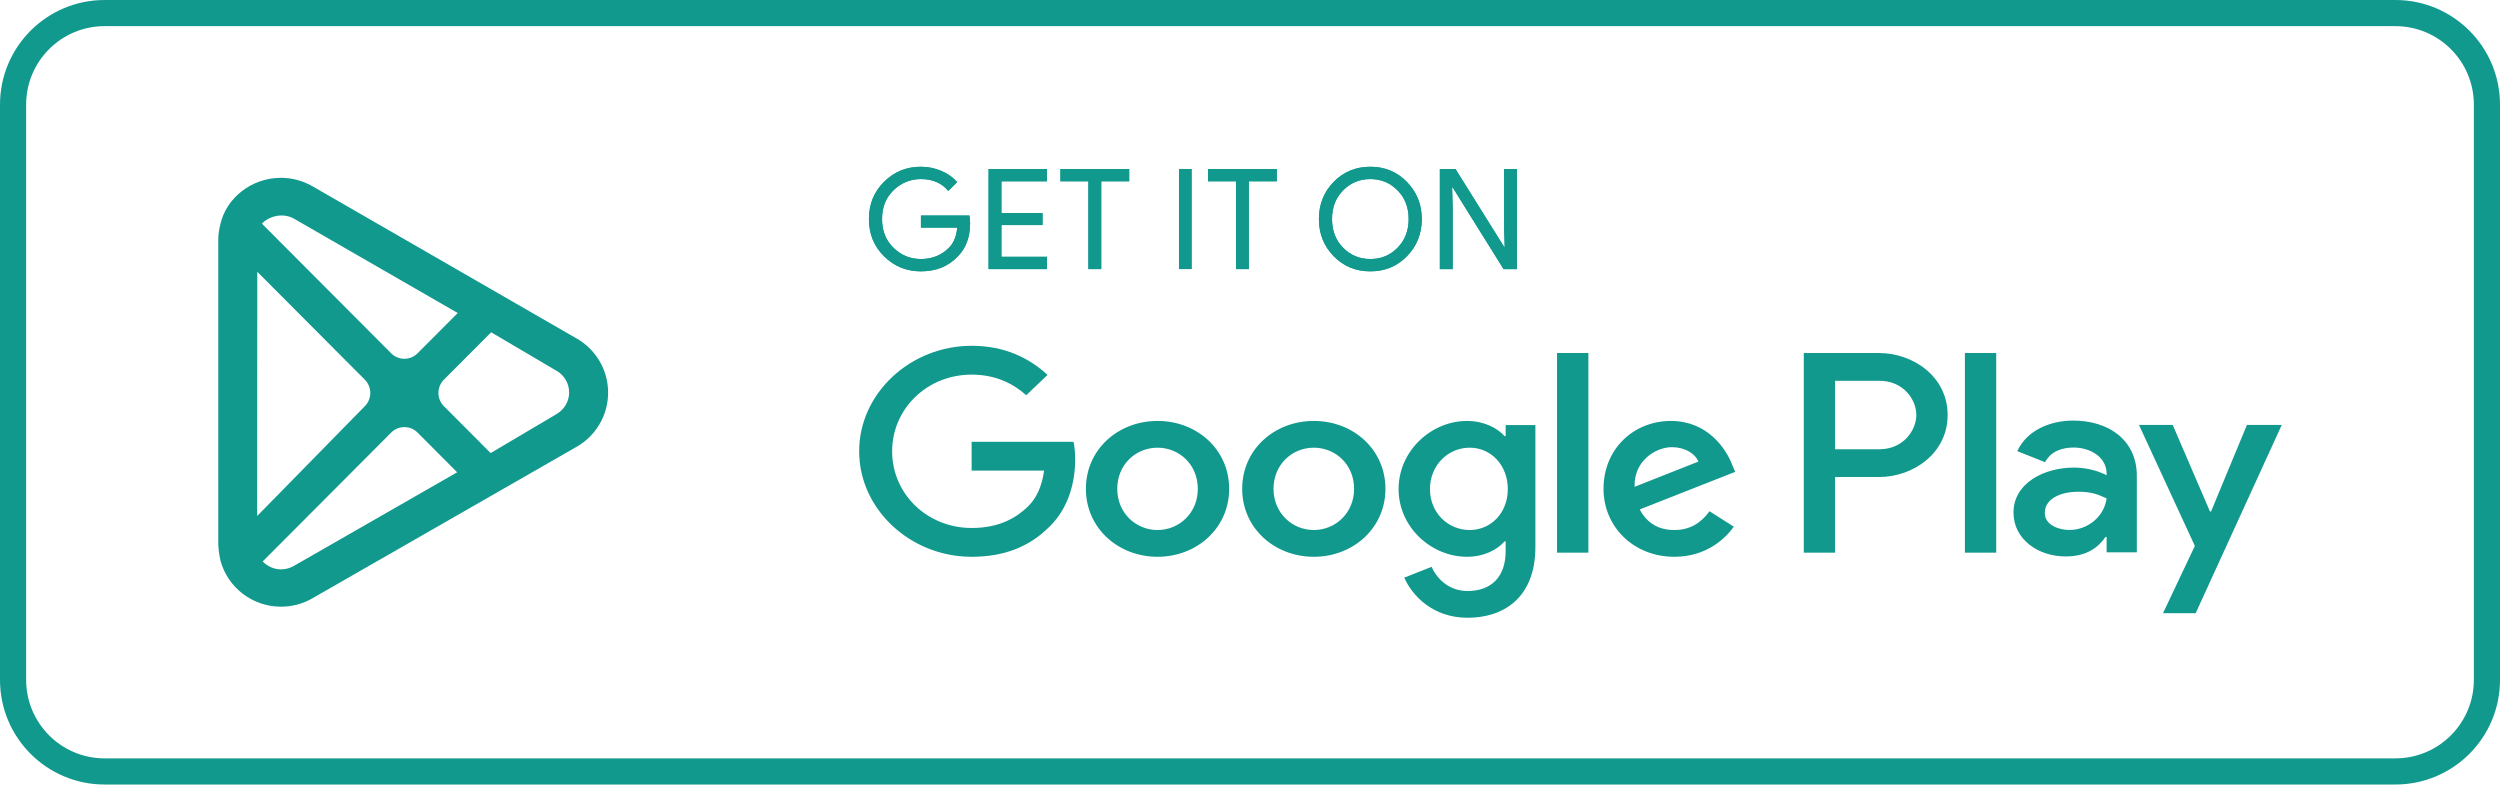
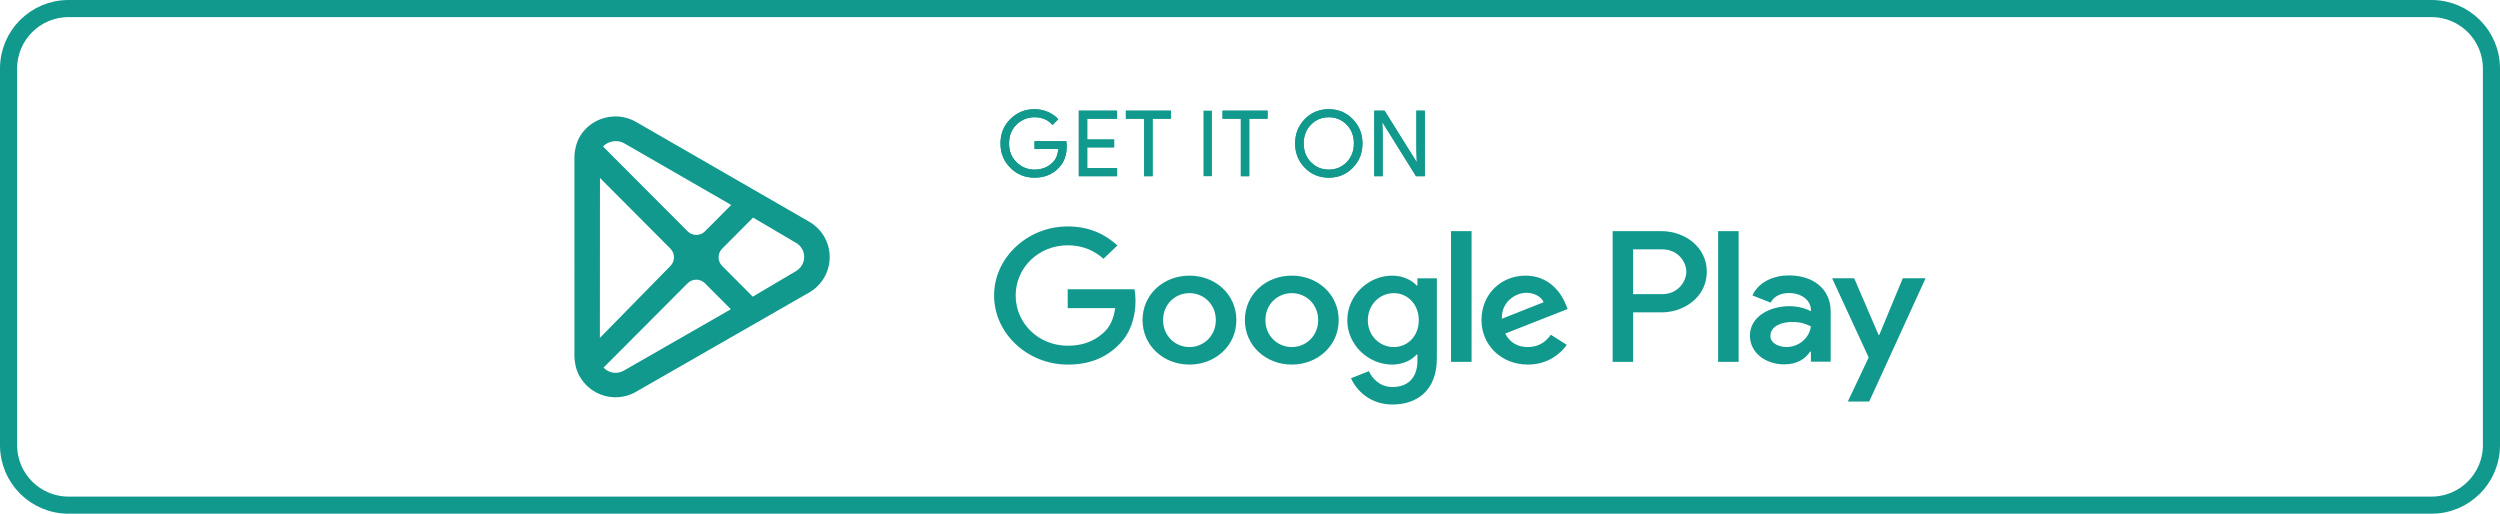
- <svg xmlns="http://www.w3.org/2000/svg" width="239" height="75" viewBox="0 0 239 75" fill="none">
-   <path d="M24.596 25.981L34.878 36.298C35.575 36.999 35.575 38.133 34.878 38.832L24.583 49.331L24.596 25.981ZM28.15 20.931L39.67 27.569L43.758 29.924L39.92 33.775C39.223 34.474 38.092 34.474 37.395 33.775L25.036 21.38C25.773 20.619 27.104 20.312 28.15 20.931ZM26.859 54.431C26.167 54.431 25.552 54.122 25.11 53.677L37.395 41.355C38.092 40.656 39.223 40.656 39.92 41.355L43.703 45.151L28.098 54.099C27.727 54.316 27.298 54.431 26.859 54.431ZM53.089 39.656L46.905 43.313L42.437 38.832C41.739 38.133 41.739 36.999 42.437 36.298L46.955 31.767L53.109 35.391L53.149 35.413C53.928 35.836 54.41 36.642 54.41 37.517C54.41 38.4 53.921 39.209 53.089 39.656ZM55.03 32.304L29.943 17.847C29.011 17.294 27.943 17 26.859 17C24.067 17 21.622 18.903 21.057 21.476C20.995 21.723 20.852 22.364 20.865 22.973L20.867 52.091C20.887 52.681 21.047 53.48 21.072 53.577C21.769 56.182 24.149 58 26.859 58C27.928 58 28.977 57.717 29.88 57.189L54.977 42.798C56.925 41.752 58.136 39.736 58.136 37.534C58.136 35.356 56.947 33.353 55.03 32.304Z" fill="#11998E" />
-   <path d="M92.743 21.329C92.743 22.666 92.347 23.729 91.555 24.523C90.654 25.468 89.482 25.94 88.04 25.94C86.657 25.94 85.483 25.461 84.519 24.503C83.55 23.546 83.069 22.358 83.069 20.942C83.069 19.524 83.55 18.337 84.519 17.379C85.483 16.422 86.657 15.942 88.04 15.942C88.724 15.942 89.381 16.076 90.003 16.344C90.627 16.612 91.126 16.967 91.501 17.412L90.659 18.254C90.025 17.498 89.153 17.119 88.04 17.119C87.032 17.119 86.161 17.473 85.426 18.181C84.691 18.891 84.324 19.809 84.324 20.942C84.324 22.072 84.691 22.992 85.426 23.701C86.161 24.41 87.032 24.763 88.04 24.763C89.108 24.763 89.998 24.407 90.713 23.694C91.175 23.23 91.442 22.586 91.513 21.756H88.04V20.607H92.676C92.721 20.857 92.743 21.098 92.743 21.329Z" fill="#11998E" />
-   <path d="M92.743 21.329C92.743 22.666 92.347 23.729 91.555 24.523C90.654 25.468 89.482 25.94 88.04 25.94C86.657 25.94 85.483 25.461 84.519 24.503C83.55 23.546 83.069 22.358 83.069 20.942C83.069 19.524 83.55 18.337 84.519 17.379C85.483 16.422 86.657 15.942 88.04 15.942C88.724 15.942 89.381 16.076 90.003 16.344C90.627 16.612 91.126 16.967 91.501 17.412L90.659 18.254C90.025 17.498 89.153 17.119 88.04 17.119C87.032 17.119 86.161 17.473 85.426 18.181C84.691 18.891 84.324 19.809 84.324 20.942C84.324 22.072 84.691 22.992 85.426 23.701C86.161 24.41 87.032 24.763 88.04 24.763C89.108 24.763 89.998 24.407 90.713 23.694C91.175 23.23 91.442 22.586 91.513 21.756H88.04V20.607H92.676C92.721 20.857 92.743 21.098 92.743 21.329Z" fill="#11998E" />
-   <path d="M100.094 17.333H95.737V20.366H99.667V21.516H95.737V24.549H100.094V25.726H94.507V16.157H100.094V17.333Z" fill="#11998E" />
-   <path d="M100.094 17.333H95.737V20.366H99.667V21.516H95.737V24.549H100.094V25.726H94.507V16.157H100.094V17.333Z" fill="#11998E" />
-   <path d="M105.279 25.726H104.049V17.332H101.376V16.157H107.952V17.332H105.279V25.726Z" fill="#11998E" />
-   <path d="M105.279 25.726H104.049V17.332H101.376V16.157H107.952V17.332H105.279V25.726Z" fill="#11998E" />
-   <path d="M112.709 16.157H113.939V25.726H112.709V16.157Z" fill="#11998E" />
-   <path d="M119.392 25.726H118.163V17.332H115.49V16.157H122.065V17.332H119.392V25.726Z" fill="#11998E" />
-   <path d="M119.392 25.726H118.163V17.332H115.49V16.157H122.065V17.332H119.392V25.726Z" fill="#11998E" />
-   <path d="M128.404 23.688C129.112 24.405 129.978 24.763 131.004 24.763C132.029 24.763 132.895 24.405 133.603 23.688C134.311 22.97 134.667 22.055 134.667 20.942C134.667 19.828 134.311 18.911 133.603 18.195C132.895 17.478 132.029 17.119 131.004 17.119C129.978 17.119 129.112 17.478 128.404 18.195C127.698 18.911 127.342 19.828 127.342 20.942C127.342 22.055 127.698 22.97 128.404 23.688ZM134.512 24.488C133.571 25.456 132.402 25.94 131.004 25.94C129.605 25.94 128.436 25.456 127.497 24.488C126.556 23.522 126.087 22.34 126.087 20.942C126.087 19.543 126.556 18.36 127.497 17.393C128.436 16.427 129.605 15.942 131.004 15.942C132.395 15.942 133.56 16.428 134.506 17.399C135.45 18.371 135.922 19.551 135.922 20.942C135.922 22.34 135.452 23.522 134.512 24.488Z" fill="#11998E" />
-   <path d="M128.404 23.688C129.112 24.405 129.978 24.763 131.004 24.763C132.029 24.763 132.895 24.405 133.603 23.688C134.311 22.97 134.667 22.055 134.667 20.942C134.667 19.828 134.311 18.911 133.603 18.195C132.895 17.478 132.029 17.119 131.004 17.119C129.978 17.119 129.112 17.478 128.404 18.195C127.698 18.911 127.342 19.828 127.342 20.942C127.342 22.055 127.698 22.97 128.404 23.688ZM134.512 24.488C133.571 25.456 132.402 25.94 131.004 25.94C129.605 25.94 128.436 25.456 127.497 24.488C126.556 23.522 126.087 22.34 126.087 20.942C126.087 19.543 126.556 18.36 127.497 17.393C128.436 16.427 129.605 15.942 131.004 15.942C132.395 15.942 133.56 16.428 134.506 17.399C135.45 18.371 135.922 19.551 135.922 20.942C135.922 22.34 135.452 23.522 134.512 24.488Z" fill="#11998E" />
-   <path d="M137.648 25.726V16.157H139.144L143.794 23.6H143.848L143.794 21.756V16.157H145.025V25.726H143.741L138.876 17.921H138.823L138.876 19.766V25.726H137.648Z" fill="#11998E" />
-   <path d="M137.648 25.726V16.157H139.144L143.794 23.6H143.848L143.794 21.756V16.157H145.025V25.726H143.741L138.876 17.921H138.823L138.876 19.766V25.726H137.648Z" fill="#11998E" />
-   <path d="M187.845 52.835H190.838V33.748H187.845V52.835ZM214.807 40.624L211.376 48.899H211.273L207.712 40.624H204.487L209.828 52.189L206.784 58.623H209.905L218.136 40.624H214.807ZM197.831 50.667C196.849 50.667 195.483 50.201 195.483 49.045C195.483 47.574 197.185 47.009 198.656 47.009C199.971 47.009 200.592 47.279 201.391 47.647C201.158 49.415 199.559 50.667 197.831 50.667ZM198.192 40.207C196.025 40.207 193.779 41.115 192.852 43.129L195.508 44.184C196.076 43.129 197.133 42.784 198.243 42.784C199.791 42.784 201.365 43.668 201.391 45.241V45.436C200.849 45.141 199.689 44.7 198.269 44.7C195.406 44.7 192.489 46.198 192.489 48.997C192.489 51.551 194.838 53.197 197.469 53.197C199.482 53.197 200.592 52.337 201.288 51.33H201.391V52.803H204.28V45.485C204.28 42.097 201.624 40.207 198.192 40.207ZM179.692 42.947H175.434V36.405H179.692C181.93 36.405 183.201 38.169 183.201 39.675C183.201 41.155 181.93 42.947 179.692 42.947ZM179.615 33.748H172.443V52.835H175.434V45.604H179.615C182.933 45.604 186.194 43.317 186.194 39.675C186.194 36.034 182.933 33.748 179.615 33.748ZM140.502 50.67C138.435 50.67 136.704 49.023 136.704 46.76C136.704 44.473 138.435 42.799 140.502 42.799C142.545 42.799 144.146 44.473 144.146 46.76C144.146 49.023 142.545 50.67 140.502 50.67ZM143.94 41.692H143.836C143.164 40.93 141.872 40.242 140.244 40.242C136.832 40.242 133.705 43.094 133.705 46.76C133.705 50.4 136.832 53.229 140.244 53.229C141.872 53.229 143.164 52.54 143.836 51.752H143.94V52.688C143.94 55.172 142.545 56.501 140.295 56.501C138.46 56.501 137.323 55.246 136.858 54.188L134.248 55.221C134.997 56.944 136.988 59.058 140.295 59.058C143.81 59.058 146.783 57.09 146.783 52.294V40.634H143.94V41.692ZM148.851 52.835H151.849V33.747H148.851V52.835ZM156.267 46.538C156.19 44.03 158.309 42.75 159.833 42.75C161.024 42.75 162.031 43.315 162.366 44.128L156.267 46.538ZM165.572 44.373C165.004 42.923 163.271 40.242 159.731 40.242C156.216 40.242 153.296 42.873 153.296 46.735C153.296 50.375 156.19 53.229 160.066 53.229C163.194 53.229 165.004 51.409 165.753 50.351L163.427 48.874C162.652 49.957 161.592 50.67 160.066 50.67C158.542 50.67 157.456 50.006 156.758 48.703L165.881 45.111L165.572 44.373ZM92.887 42.234V44.989H99.813C99.606 46.538 99.064 47.67 98.237 48.456C97.228 49.416 95.651 50.474 92.887 50.474C88.622 50.474 85.288 47.203 85.288 43.144C85.288 39.084 88.622 35.814 92.887 35.814C95.188 35.814 96.867 36.675 98.108 37.782L100.15 35.839C98.417 34.264 96.118 33.058 92.887 33.058C87.046 33.058 82.136 37.585 82.136 43.144C82.136 48.703 87.046 53.229 92.887 53.229C96.04 53.229 98.417 52.244 100.278 50.4C102.192 48.58 102.785 46.022 102.785 43.955C102.785 43.315 102.734 42.726 102.63 42.234H92.887ZM110.661 50.67C108.593 50.67 106.809 49.047 106.809 46.735C106.809 44.398 108.593 42.799 110.661 42.799C112.727 42.799 114.511 44.398 114.511 46.735C114.511 49.047 112.727 50.67 110.661 50.67ZM110.661 40.242C106.886 40.242 103.811 42.972 103.811 46.735C103.811 50.474 106.886 53.229 110.661 53.229C114.434 53.229 117.509 50.474 117.509 46.735C117.509 42.972 114.434 40.242 110.661 40.242ZM125.601 50.67C123.533 50.67 121.749 49.047 121.749 46.735C121.749 44.398 123.533 42.799 125.601 42.799C127.669 42.799 129.451 44.398 129.451 46.735C129.451 49.047 127.669 50.67 125.601 50.67ZM125.601 40.242C121.828 40.242 118.752 42.972 118.752 46.735C118.752 50.474 121.828 53.229 125.601 53.229C129.374 53.229 132.449 50.474 132.449 46.735C132.449 42.972 129.374 40.242 125.601 40.242Z" fill="#11998E" />
-   <rect x="1.25" y="1.25" width="236.5" height="72.5" rx="8.75" stroke="#11998E" stroke-width="2.5" />
+ <svg xmlns="http://www.w3.org/2000/svg" width="365" height="75" viewBox="0 0 365 75" fill="none">
+   <path d="M87.596 25.981L97.878 36.298C98.575 36.999 98.575 38.133 97.878 38.832L87.583 49.331L87.596 25.981ZM91.15 20.931L102.67 27.569L106.758 29.924L102.92 33.775C102.223 34.474 101.092 34.474 100.395 33.775L88.036 21.38C88.773 20.619 90.104 20.312 91.15 20.931ZM89.859 54.431C89.167 54.431 88.552 54.122 88.11 53.677L100.395 41.355C101.092 40.656 102.223 40.656 102.92 41.355L106.703 45.151L91.098 54.099C90.727 54.316 90.298 54.431 89.859 54.431ZM116.089 39.656L109.905 43.313L105.437 38.832C104.74 38.133 104.74 36.999 105.437 36.298L109.955 31.767L116.109 35.391L116.149 35.413C116.928 35.836 117.41 36.642 117.41 37.517C117.41 38.4 116.921 39.209 116.089 39.656ZM118.03 32.304L92.943 17.847C92.011 17.294 90.943 17 89.859 17C87.067 17 84.622 18.903 84.057 21.476C83.995 21.723 83.852 22.364 83.865 22.973L83.867 52.091C83.887 52.681 84.047 53.48 84.072 53.577C84.769 56.182 87.149 58 89.859 58C90.928 58 91.977 57.717 92.88 57.189L117.977 42.798C119.925 41.752 121.136 39.736 121.136 37.534C121.136 35.356 119.947 33.353 118.03 32.304Z" fill="#11998E" />
+   <path d="M155.743 21.329C155.743 22.666 155.347 23.729 154.555 24.523C153.654 25.468 152.482 25.94 151.04 25.94C149.657 25.94 148.483 25.461 147.519 24.503C146.55 23.546 146.069 22.358 146.069 20.942C146.069 19.524 146.55 18.337 147.519 17.379C148.483 16.422 149.657 15.942 151.04 15.942C151.724 15.942 152.381 16.076 153.003 16.344C153.627 16.612 154.126 16.967 154.501 17.412L153.659 18.254C153.025 17.498 152.153 17.119 151.04 17.119C150.032 17.119 149.161 17.473 148.426 18.181C147.691 18.891 147.324 19.809 147.324 20.942C147.324 22.072 147.691 22.992 148.426 23.701C149.161 24.41 150.032 24.763 151.04 24.763C152.108 24.763 152.998 24.407 153.713 23.694C154.175 23.23 154.442 22.586 154.513 21.756H151.04V20.607H155.676C155.721 20.857 155.743 21.098 155.743 21.329Z" fill="#11998E" />
+   <path d="M155.743 21.329C155.743 22.666 155.347 23.729 154.555 24.523C153.654 25.468 152.482 25.94 151.04 25.94C149.657 25.94 148.483 25.461 147.519 24.503C146.55 23.546 146.069 22.358 146.069 20.942C146.069 19.524 146.55 18.337 147.519 17.379C148.483 16.422 149.657 15.942 151.04 15.942C151.724 15.942 152.381 16.076 153.003 16.344C153.627 16.612 154.126 16.967 154.501 17.412L153.659 18.254C153.025 17.498 152.153 17.119 151.04 17.119C150.032 17.119 149.161 17.473 148.426 18.181C147.691 18.891 147.324 19.809 147.324 20.942C147.324 22.072 147.691 22.992 148.426 23.701C149.161 24.41 150.032 24.763 151.04 24.763C152.108 24.763 152.998 24.407 153.713 23.694C154.175 23.23 154.442 22.586 154.513 21.756H151.04V20.607H155.676C155.721 20.857 155.743 21.098 155.743 21.329Z" fill="#11998E" />
+   <path d="M163.094 17.333H158.737V20.366H162.667V21.516H158.737V24.549H163.094V25.726H157.507V16.157H163.094V17.333Z" fill="#11998E" />
+   <path d="M163.094 17.333H158.737V20.366H162.667V21.516H158.737V24.549H163.094V25.726H157.507V16.157H163.094V17.333Z" fill="#11998E" />
+   <path d="M168.279 25.726H167.049V17.332H164.376V16.157H170.952V17.332H168.279V25.726Z" fill="#11998E" />
+   <path d="M168.279 25.726H167.049V17.332H164.376V16.157H170.952V17.332H168.279V25.726Z" fill="#11998E" />
+   <path d="M175.709 16.157H176.939V25.726H175.709V16.157Z" fill="#11998E" />
+   <path d="M182.392 25.726H181.163V17.332H178.49V16.157H185.065V17.332H182.392V25.726Z" fill="#11998E" />
+   <path d="M182.392 25.726H181.163V17.332H178.49V16.157H185.065V17.332H182.392V25.726Z" fill="#11998E" />
+   <path d="M191.404 23.688C192.112 24.405 192.978 24.763 194.004 24.763C195.029 24.763 195.895 24.405 196.603 23.688C197.311 22.97 197.667 22.055 197.667 20.942C197.667 19.828 197.311 18.911 196.603 18.195C195.895 17.478 195.029 17.119 194.004 17.119C192.978 17.119 192.112 17.478 191.404 18.195C190.698 18.911 190.342 19.828 190.342 20.942C190.342 22.055 190.698 22.97 191.404 23.688ZM197.512 24.488C196.571 25.456 195.402 25.94 194.004 25.94C192.605 25.94 191.436 25.456 190.497 24.488C189.556 23.522 189.087 22.34 189.087 20.942C189.087 19.543 189.556 18.36 190.497 17.393C191.436 16.427 192.605 15.942 194.004 15.942C195.395 15.942 196.56 16.428 197.506 17.399C198.45 18.371 198.922 19.551 198.922 20.942C198.922 22.34 198.452 23.522 197.512 24.488Z" fill="#11998E" />
+   <path d="M191.404 23.688C192.112 24.405 192.978 24.763 194.004 24.763C195.029 24.763 195.895 24.405 196.603 23.688C197.311 22.97 197.667 22.055 197.667 20.942C197.667 19.828 197.311 18.911 196.603 18.195C195.895 17.478 195.029 17.119 194.004 17.119C192.978 17.119 192.112 17.478 191.404 18.195C190.698 18.911 190.342 19.828 190.342 20.942C190.342 22.055 190.698 22.97 191.404 23.688ZM197.512 24.488C196.571 25.456 195.402 25.94 194.004 25.94C192.605 25.94 191.436 25.456 190.497 24.488C189.556 23.522 189.087 22.34 189.087 20.942C189.087 19.543 189.556 18.36 190.497 17.393C191.436 16.427 192.605 15.942 194.004 15.942C195.395 15.942 196.56 16.428 197.506 17.399C198.45 18.371 198.922 19.551 198.922 20.942C198.922 22.34 198.452 23.522 197.512 24.488Z" fill="#11998E" />
+   <path d="M200.648 25.726V16.157H202.144L206.794 23.6H206.848L206.794 21.756V16.157H208.025V25.726H206.741L201.876 17.921H201.823L201.876 19.766V25.726H200.648Z" fill="#11998E" />
+   <path d="M200.648 25.726V16.157H202.144L206.794 23.6H206.848L206.794 21.756V16.157H208.025V25.726H206.741L201.876 17.921H201.823L201.876 19.766V25.726H200.648Z" fill="#11998E" />
+   <path d="M250.845 52.835H253.838V33.748H250.845V52.835ZM277.807 40.624L274.376 48.899H274.273L270.712 40.624H267.487L272.828 52.189L269.784 58.623H272.905L281.136 40.624H277.807ZM260.831 50.667C259.849 50.667 258.483 50.201 258.483 49.045C258.483 47.574 260.185 47.009 261.656 47.009C262.971 47.009 263.592 47.279 264.391 47.647C264.158 49.415 262.559 50.667 260.831 50.667ZM261.192 40.207C259.025 40.207 256.779 41.115 255.852 43.129L258.508 44.184C259.076 43.129 260.133 42.784 261.243 42.784C262.791 42.784 264.365 43.668 264.391 45.241V45.436C263.849 45.141 262.689 44.7 261.269 44.7C258.406 44.7 255.489 46.198 255.489 48.997C255.489 51.551 257.838 53.197 260.469 53.197C262.482 53.197 263.592 52.337 264.288 51.33H264.391V52.803H267.28V45.485C267.28 42.097 264.624 40.207 261.192 40.207ZM242.692 42.947H238.434V36.405H242.692C244.93 36.405 246.201 38.169 246.201 39.675C246.201 41.155 244.93 42.947 242.692 42.947ZM242.615 33.748H235.443V52.835H238.434V45.604H242.615C245.933 45.604 249.194 43.317 249.194 39.675C249.194 36.034 245.933 33.748 242.615 33.748ZM203.502 50.67C201.435 50.67 199.704 49.023 199.704 46.76C199.704 44.473 201.435 42.799 203.502 42.799C205.545 42.799 207.146 44.473 207.146 46.76C207.146 49.023 205.545 50.67 203.502 50.67ZM206.94 41.692H206.836C206.164 40.93 204.872 40.242 203.244 40.242C199.832 40.242 196.705 43.094 196.705 46.76C196.705 50.4 199.832 53.229 203.244 53.229C204.872 53.229 206.164 52.54 206.836 51.752H206.94V52.688C206.94 55.172 205.545 56.501 203.295 56.501C201.46 56.501 200.323 55.246 199.858 54.188L197.248 55.221C197.997 56.944 199.988 59.058 203.295 59.058C206.81 59.058 209.783 57.09 209.783 52.294V40.634H206.94V41.692ZM211.851 52.835H214.849V33.747H211.851V52.835ZM219.267 46.538C219.19 44.03 221.309 42.75 222.833 42.75C224.024 42.75 225.031 43.315 225.366 44.128L219.267 46.538ZM228.572 44.373C228.004 42.923 226.271 40.242 222.731 40.242C219.216 40.242 216.296 42.873 216.296 46.735C216.296 50.375 219.19 53.229 223.066 53.229C226.194 53.229 228.004 51.409 228.753 50.351L226.427 48.874C225.652 49.957 224.592 50.67 223.066 50.67C221.542 50.67 220.456 50.006 219.758 48.703L228.881 45.111L228.572 44.373ZM155.887 42.234V44.989H162.813C162.606 46.538 162.064 47.67 161.237 48.456C160.228 49.416 158.651 50.474 155.887 50.474C151.622 50.474 148.288 47.203 148.288 43.144C148.288 39.084 151.622 35.814 155.887 35.814C158.188 35.814 159.867 36.675 161.107 37.782L163.15 35.839C161.417 34.264 159.118 33.058 155.887 33.058C150.046 33.058 145.136 37.585 145.136 43.144C145.136 48.703 150.046 53.229 155.887 53.229C159.04 53.229 161.417 52.244 163.278 50.4C165.192 48.58 165.785 46.022 165.785 43.955C165.785 43.315 165.734 42.726 165.63 42.234H155.887ZM173.661 50.67C171.593 50.67 169.809 49.047 169.809 46.735C169.809 44.398 171.593 42.799 173.661 42.799C175.727 42.799 177.511 44.398 177.511 46.735C177.511 49.047 175.727 50.67 173.661 50.67ZM173.661 40.242C169.886 40.242 166.811 42.972 166.811 46.735C166.811 50.474 169.886 53.229 173.661 53.229C177.434 53.229 180.509 50.474 180.509 46.735C180.509 42.972 177.434 40.242 173.661 40.242ZM188.601 50.67C186.533 50.67 184.749 49.047 184.749 46.735C184.749 44.398 186.533 42.799 188.601 42.799C190.669 42.799 192.451 44.398 192.451 46.735C192.451 49.047 190.669 50.67 188.601 50.67ZM188.601 40.242C184.828 40.242 181.752 42.972 181.752 46.735C181.752 50.474 184.828 53.229 188.601 53.229C192.374 53.229 195.449 50.474 195.449 46.735C195.449 42.972 192.374 40.242 188.601 40.242Z" fill="#11998E" />
+   <rect x="1.25" y="1.25" width="362.5" height="72.5" rx="8.75" stroke="#11998E" stroke-width="2.5" />
</svg>
